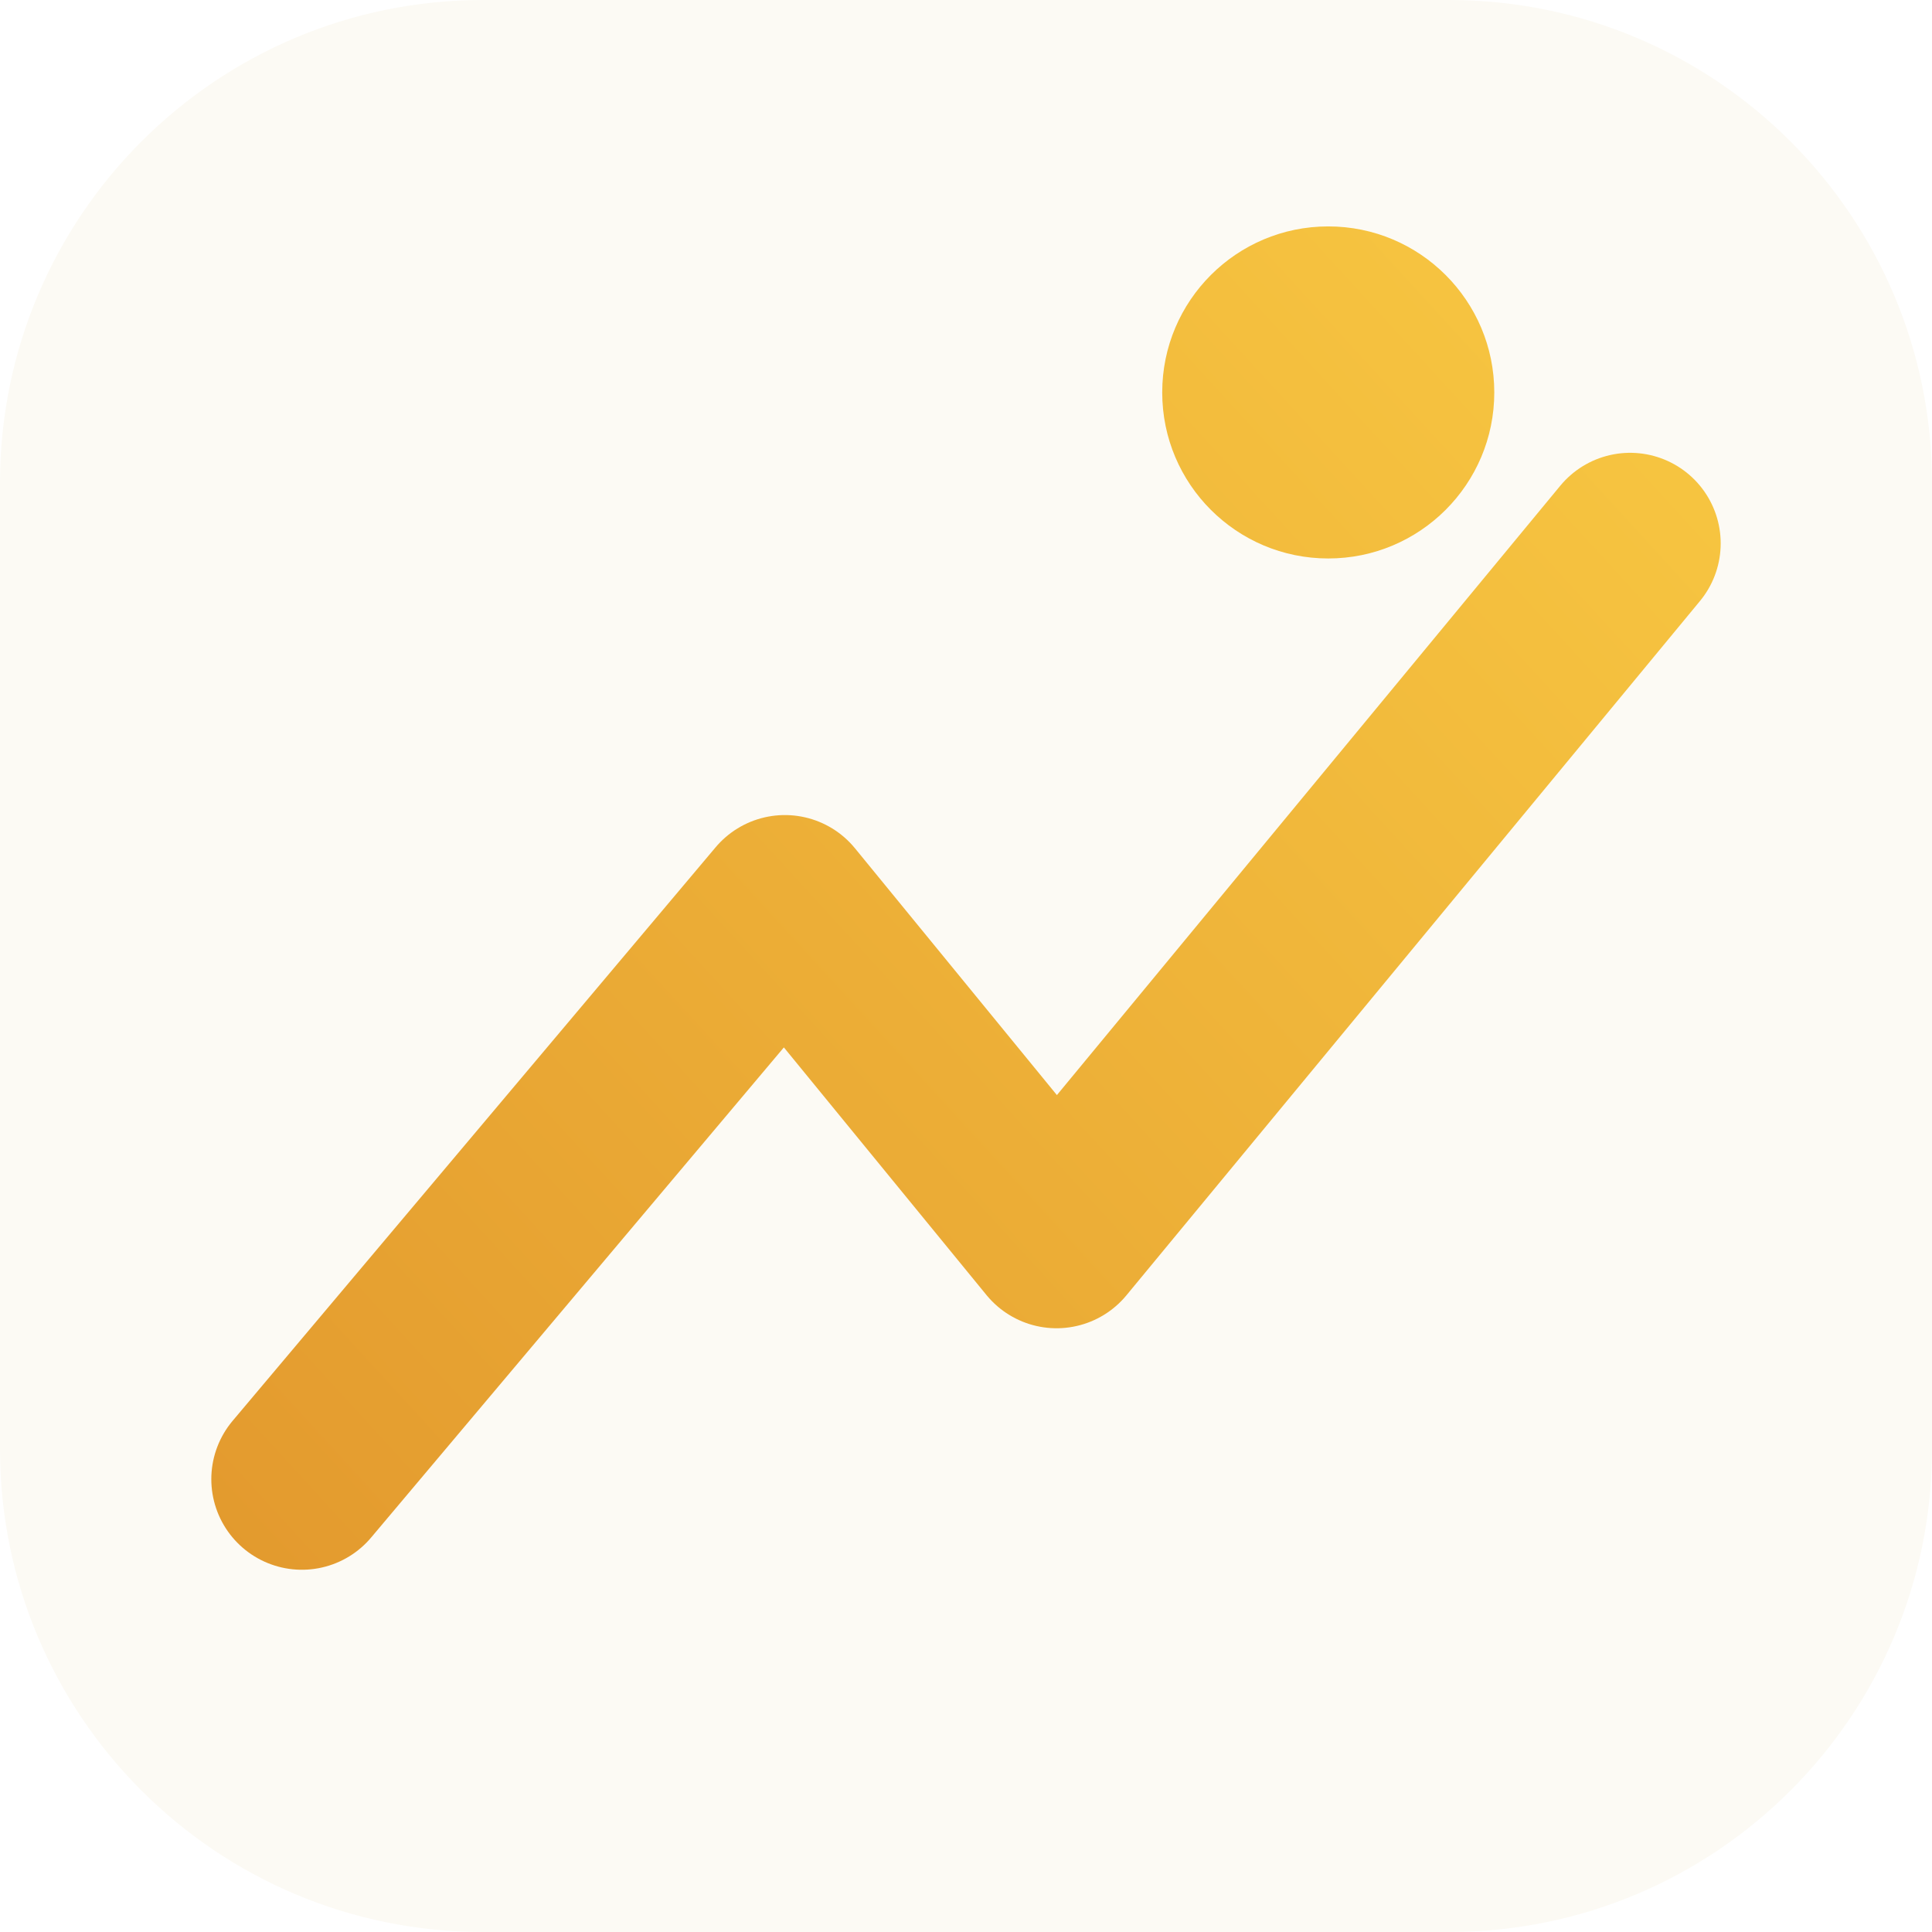
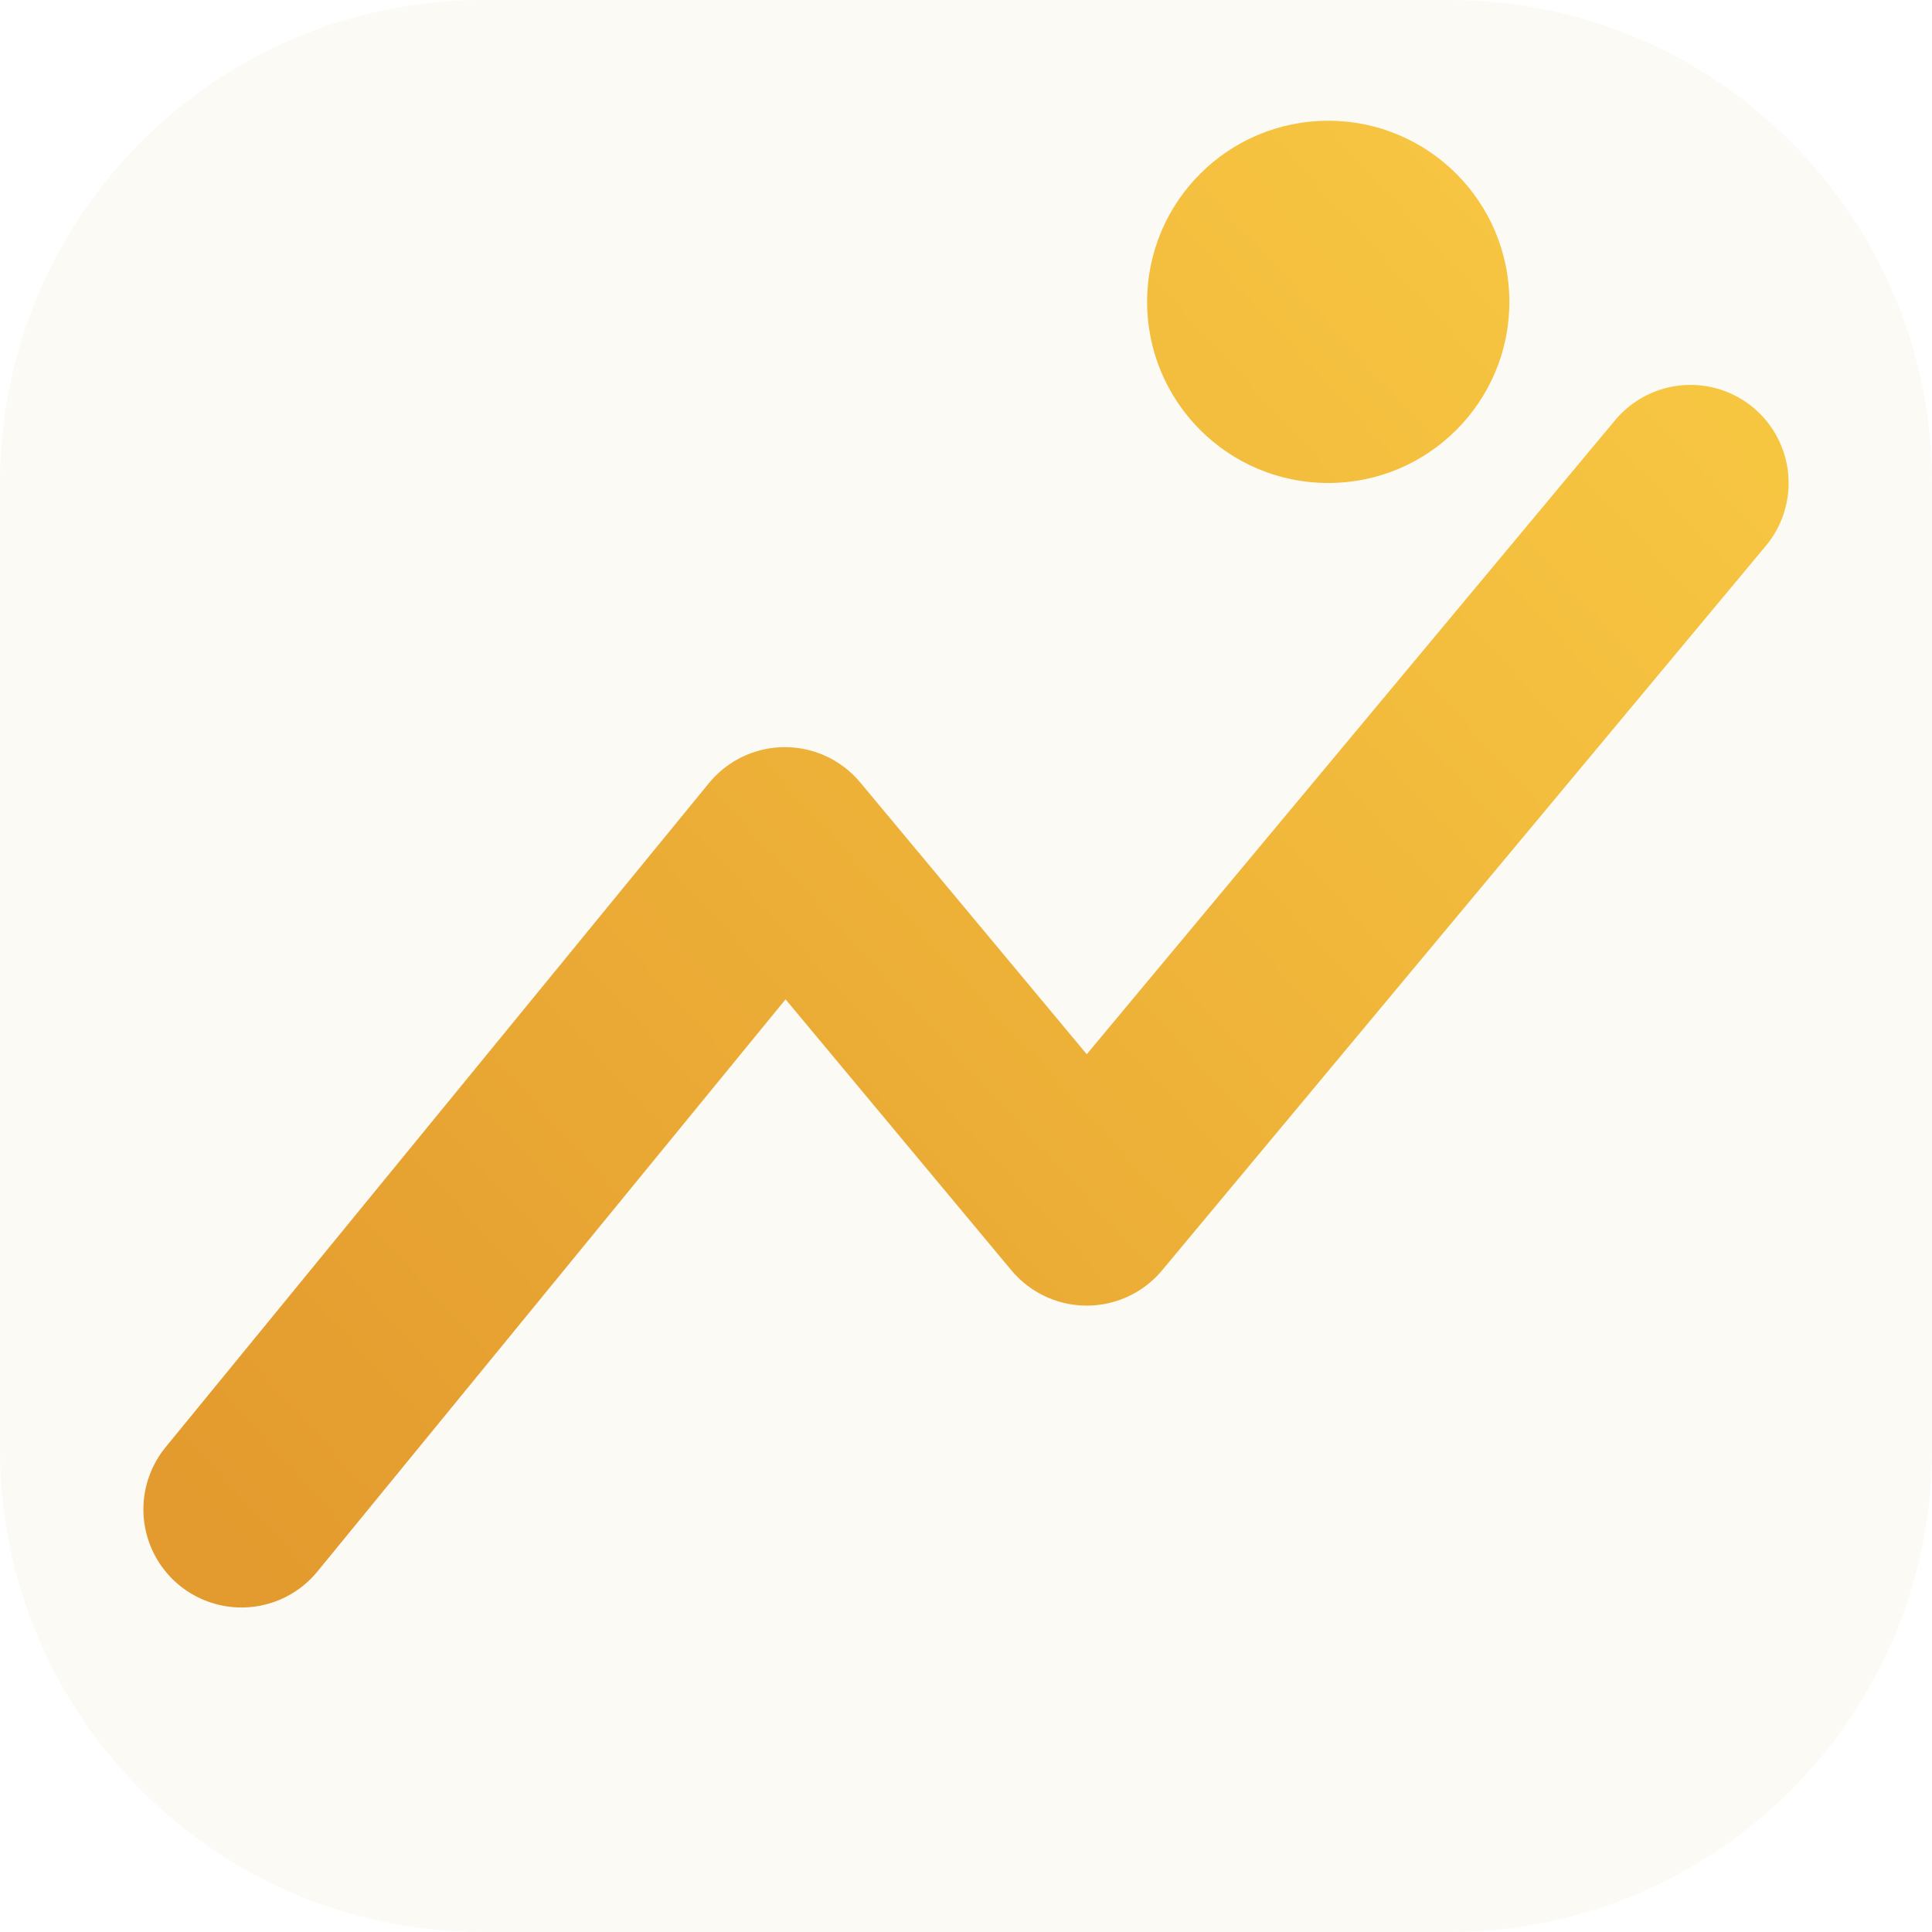
<svg xmlns="http://www.w3.org/2000/svg" viewBox="0 0 64 64">
  <defs>
    <linearGradient id="au" x1="8" y1="52" x2="56" y2="8" gradientUnits="userSpaceOnUse">
      <stop offset="0" stop-color="#E39A2E" />
      <stop offset="1" stop-color="#F8C842" />
    </linearGradient>
  </defs>
  <rect width="64" height="64" rx="16" fill="#FCFAF4" />
-   <circle cx="44" cy="13" r="5.5" fill="url(#au)" />
-   <path d="M10 49 L26 30 L35 41 L54 18" fill="none" stroke="url(#au)" stroke-width="6" stroke-linecap="round" stroke-linejoin="round" />
+   <circle cx="44" cy="10" r="6" fill="url(#au)" />
+   <path d="M8 50 L26 28 L36 40 L56 16" fill="none" stroke="url(#au)" stroke-width="6.5" stroke-linecap="round" stroke-linejoin="round" />
</svg>
